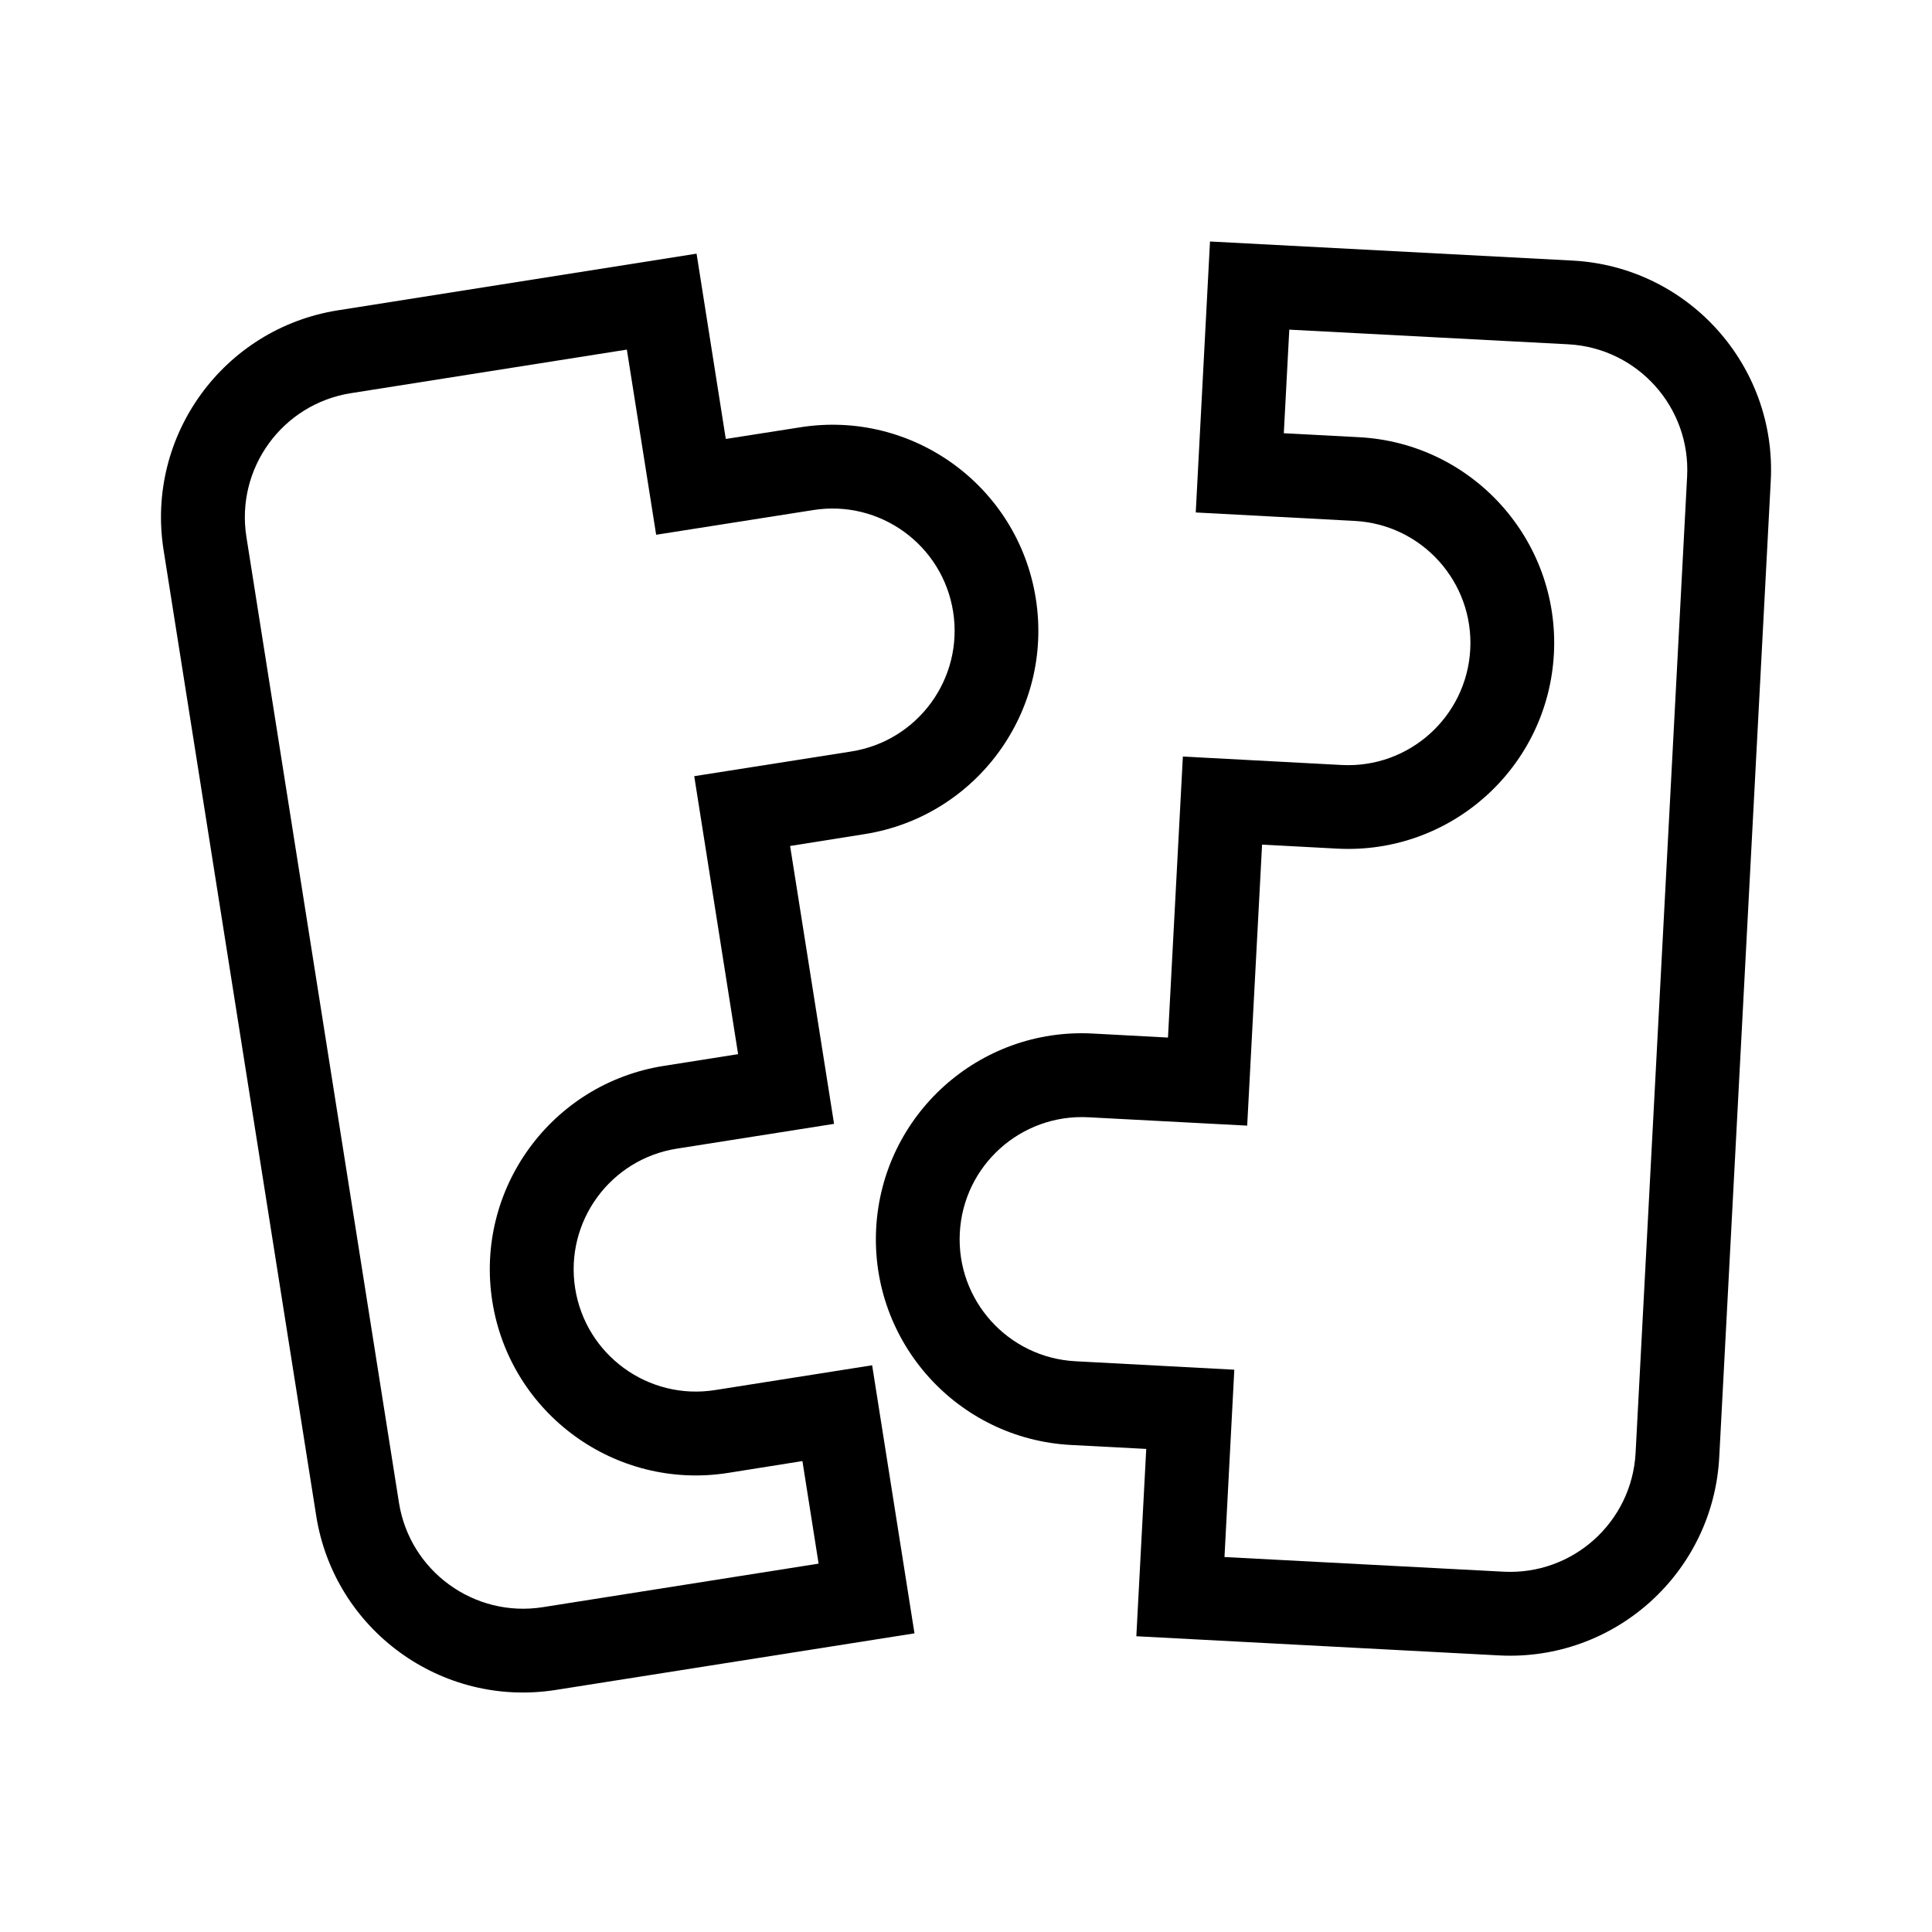
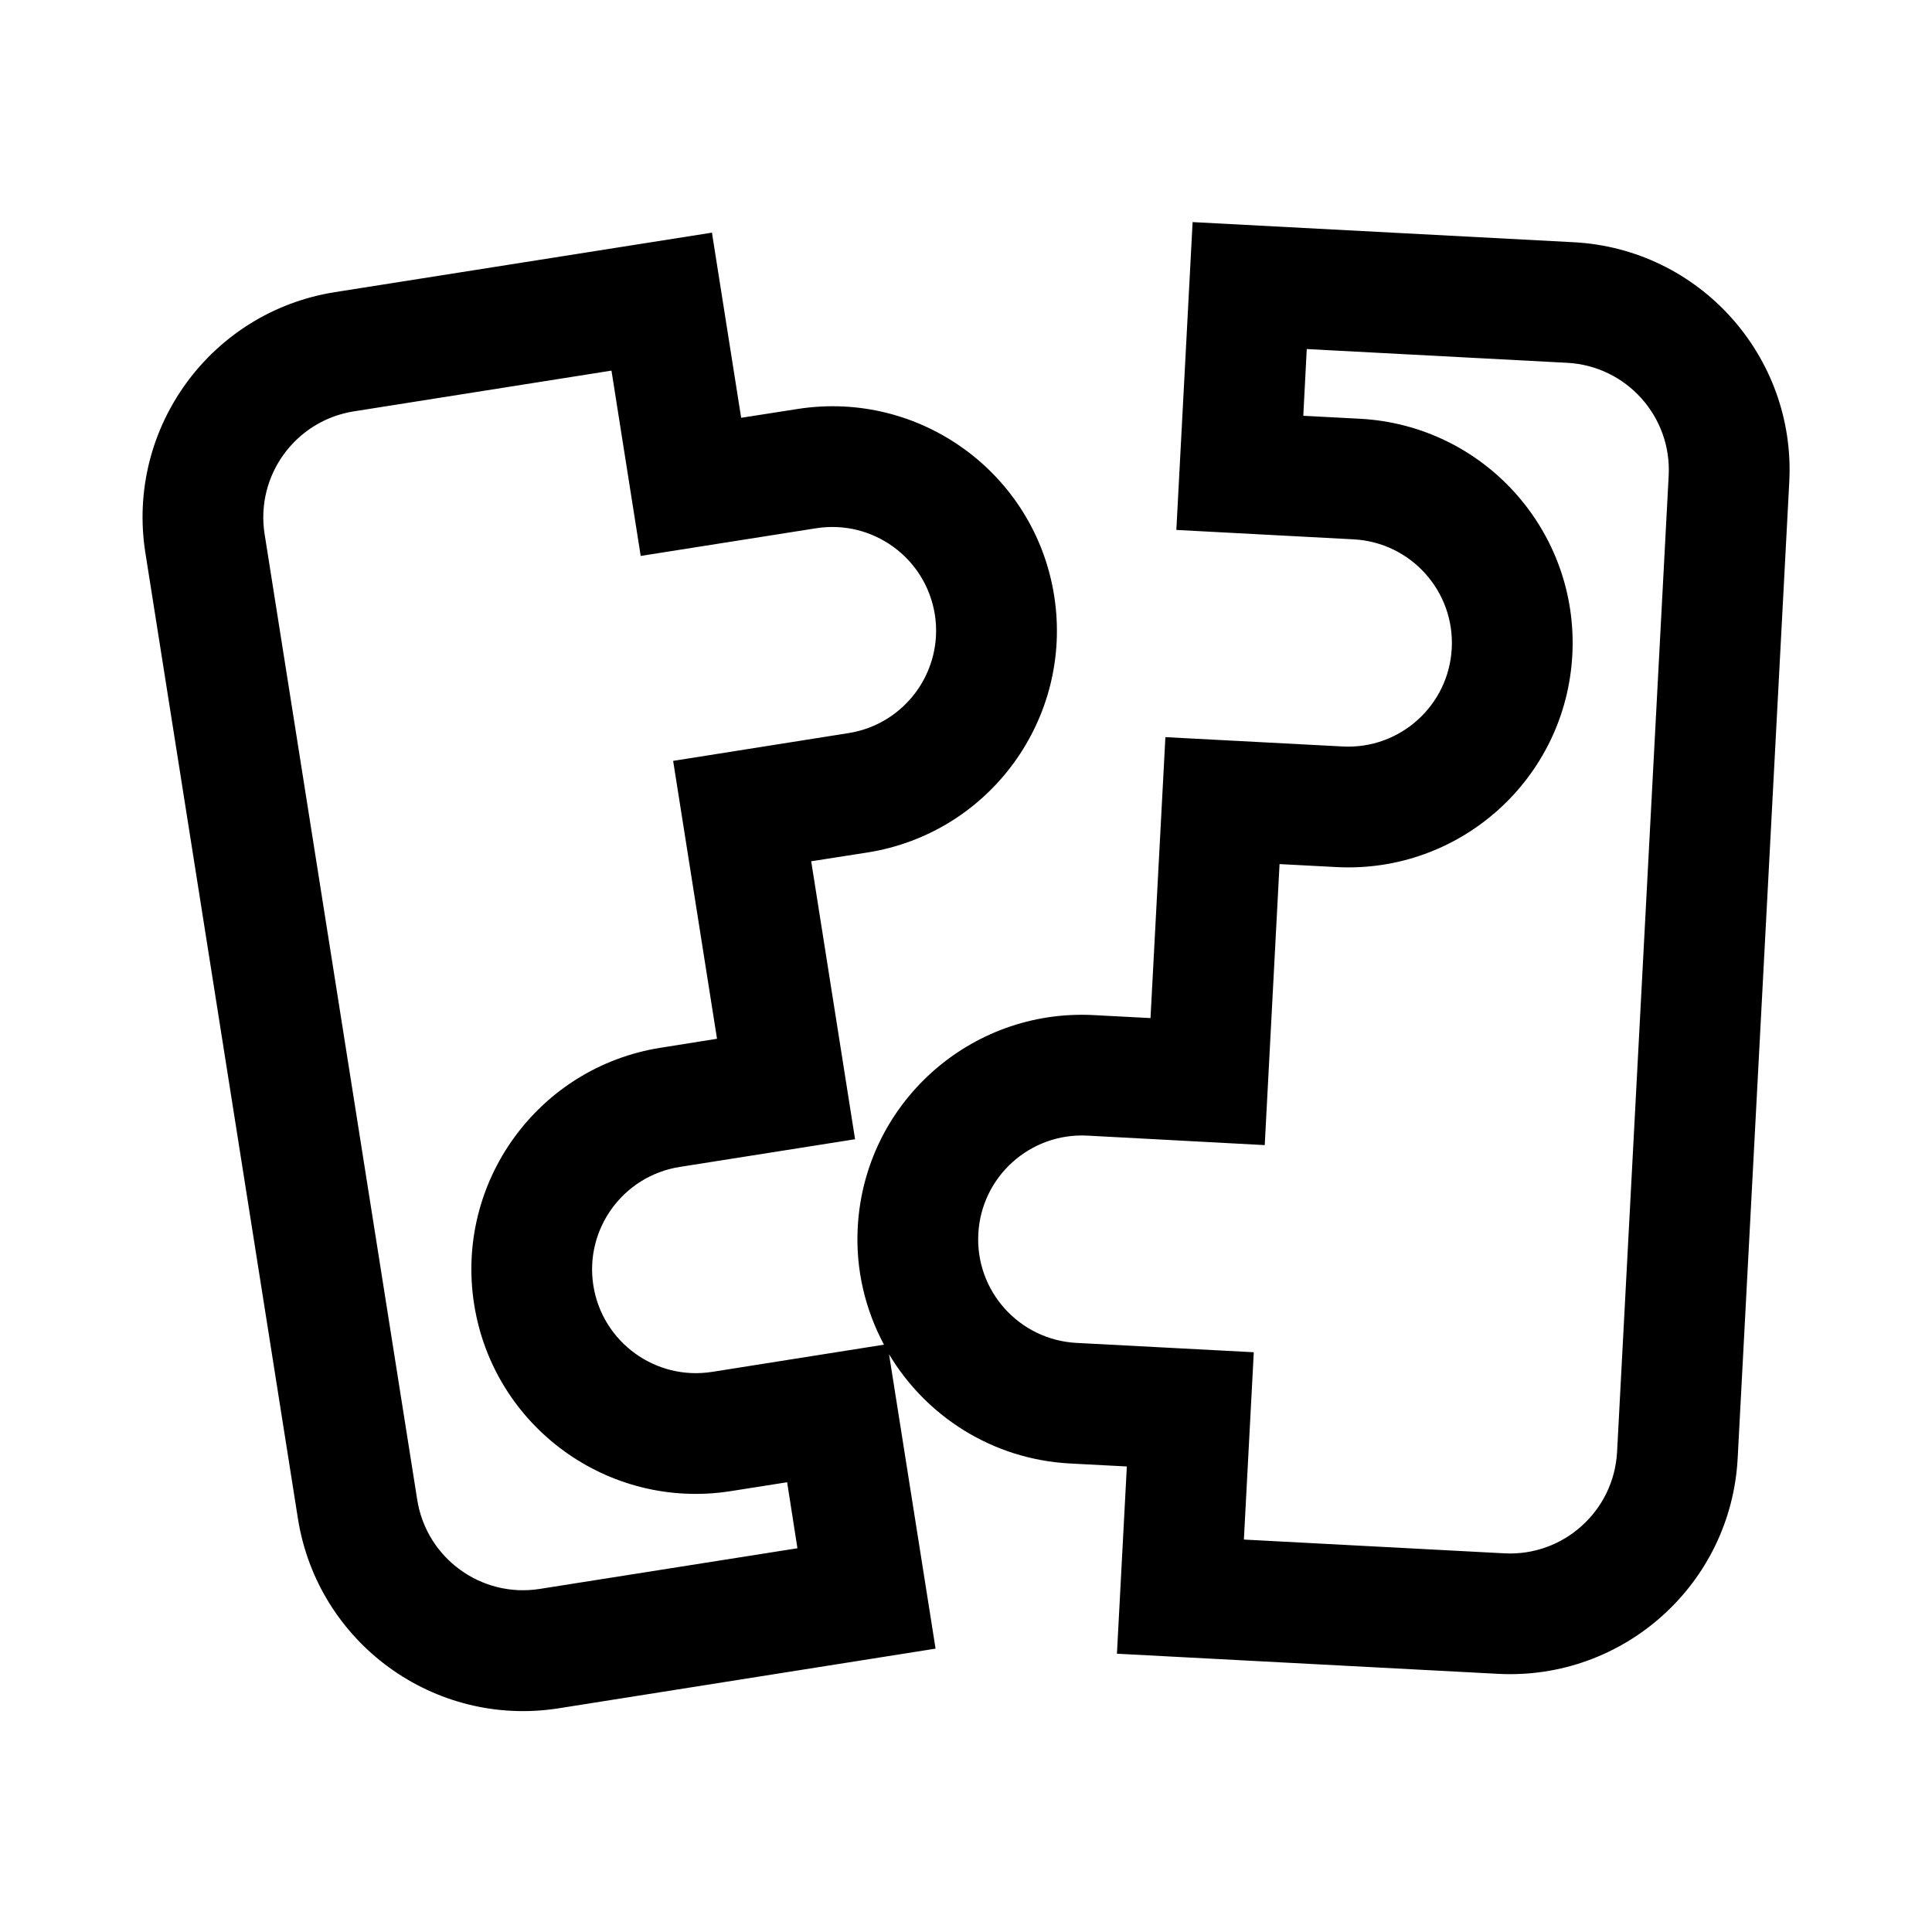
<svg xmlns="http://www.w3.org/2000/svg" width="24" height="24" viewBox="0 0 24 24" fill="none">
-   <path fill-rule="evenodd" clip-rule="evenodd" d="M9.016 5.453L9.941 5.308C11.336 5.087 12.647 6.04 12.867 7.435C13.088 8.831 12.135 10.142 10.739 10.362L9.815 10.509L10.361 13.961L8.407 14.269C7.58 14.4 7.014 15.177 7.145 16.005C7.276 16.833 8.054 17.399 8.882 17.268L10.834 16.96L11.36 20.29L6.904 20.993C5.485 21.217 4.152 20.248 3.928 18.829L2.032 6.832C1.808 5.412 2.778 4.08 4.197 3.855L8.653 3.151L9.016 5.453ZM4.36 4.884C3.508 5.018 2.926 5.818 3.061 6.67L4.956 18.667C5.091 19.518 5.891 20.099 6.742 19.965L10.169 19.424L9.968 18.15L9.044 18.297C7.648 18.517 6.337 17.564 6.116 16.168C5.896 14.772 6.849 13.462 8.245 13.241L9.169 13.095L8.624 9.642L10.576 9.335C11.405 9.204 11.971 8.426 11.84 7.598C11.709 6.77 10.931 6.205 10.103 6.336L8.151 6.643L7.787 4.343L4.36 4.884Z" fill="black" />
-   <path fill-rule="evenodd" clip-rule="evenodd" d="M19.535 3.237C20.97 3.313 22.073 4.539 21.997 5.974L21.357 18.102C21.281 19.538 20.056 20.64 18.62 20.564L14.116 20.326L14.239 17.999L13.305 17.95C11.894 17.876 10.81 16.671 10.884 15.26C10.959 13.849 12.163 12.764 13.574 12.839L14.509 12.889L14.694 9.398L16.667 9.503C17.504 9.547 18.219 8.904 18.264 8.067C18.308 7.23 17.665 6.515 16.827 6.471L14.854 6.366L15.031 3L19.535 3.237ZM15.948 5.382L16.882 5.431C18.293 5.505 19.378 6.711 19.303 8.122C19.228 9.533 18.024 10.616 16.613 10.542L15.678 10.492L15.493 13.983L13.52 13.879C12.682 13.835 11.967 14.478 11.923 15.315C11.879 16.152 12.523 16.866 13.36 16.91L15.333 17.015L15.211 19.342L18.676 19.524C19.537 19.57 20.272 18.909 20.318 18.048L20.958 5.919C21.003 5.058 20.342 4.323 19.481 4.277L16.016 4.095L15.948 5.382Z" fill="black" />
+   <path d="M19.548 3.009C21.11 3.091 22.309 4.425 22.227 5.986L21.586 18.114C21.504 19.676 20.171 20.875 18.609 20.793L13.875 20.543L13.998 18.217L13.293 18.18C12.329 18.129 11.505 17.594 11.044 16.823L11.622 20.48L6.941 21.221C5.396 21.465 3.946 20.41 3.701 18.865L1.806 6.868C1.562 5.323 2.617 3.873 4.161 3.629L8.844 2.89L9.207 5.19L9.905 5.081C11.426 4.841 12.854 5.878 13.095 7.399C13.335 8.921 12.296 10.35 10.775 10.59L10.077 10.699L10.622 14.152L8.444 14.496C7.741 14.607 7.26 15.267 7.371 15.97C7.482 16.672 8.143 17.153 8.846 17.042L10.981 16.704C10.75 16.271 10.627 15.774 10.655 15.248C10.736 13.71 12.049 12.529 13.587 12.61L14.292 12.647L14.477 9.157L16.679 9.273C17.39 9.311 17.997 8.765 18.034 8.055C18.072 7.344 17.526 6.738 16.816 6.7L14.613 6.583L14.815 2.759L19.548 3.009ZM4.396 5.11C3.669 5.225 3.173 5.907 3.287 6.634L5.183 18.631C5.298 19.357 5.98 19.853 6.706 19.738L9.906 19.233L9.778 18.413L9.08 18.523C7.559 18.764 6.13 17.724 5.89 16.203C5.65 14.682 6.688 13.255 8.209 13.015L8.907 12.904L8.362 9.452L10.54 9.107C11.243 8.996 11.723 8.337 11.613 7.634C11.501 6.931 10.842 6.452 10.139 6.562L7.959 6.906L7.596 4.604L4.396 5.11ZM16.19 5.165L16.895 5.202C18.432 5.284 19.613 6.596 19.532 8.134C19.451 9.672 18.138 10.853 16.6 10.771L15.895 10.734L15.711 14.225L13.508 14.107C12.797 14.07 12.19 14.616 12.153 15.327C12.115 16.038 12.662 16.644 13.372 16.682L15.575 16.798L15.452 19.125L18.688 19.296C19.422 19.335 20.049 18.77 20.088 18.035L20.729 5.907C20.767 5.173 20.203 4.546 19.469 4.507L16.233 4.336L16.19 5.165Z" fill="black" />
</svg>
